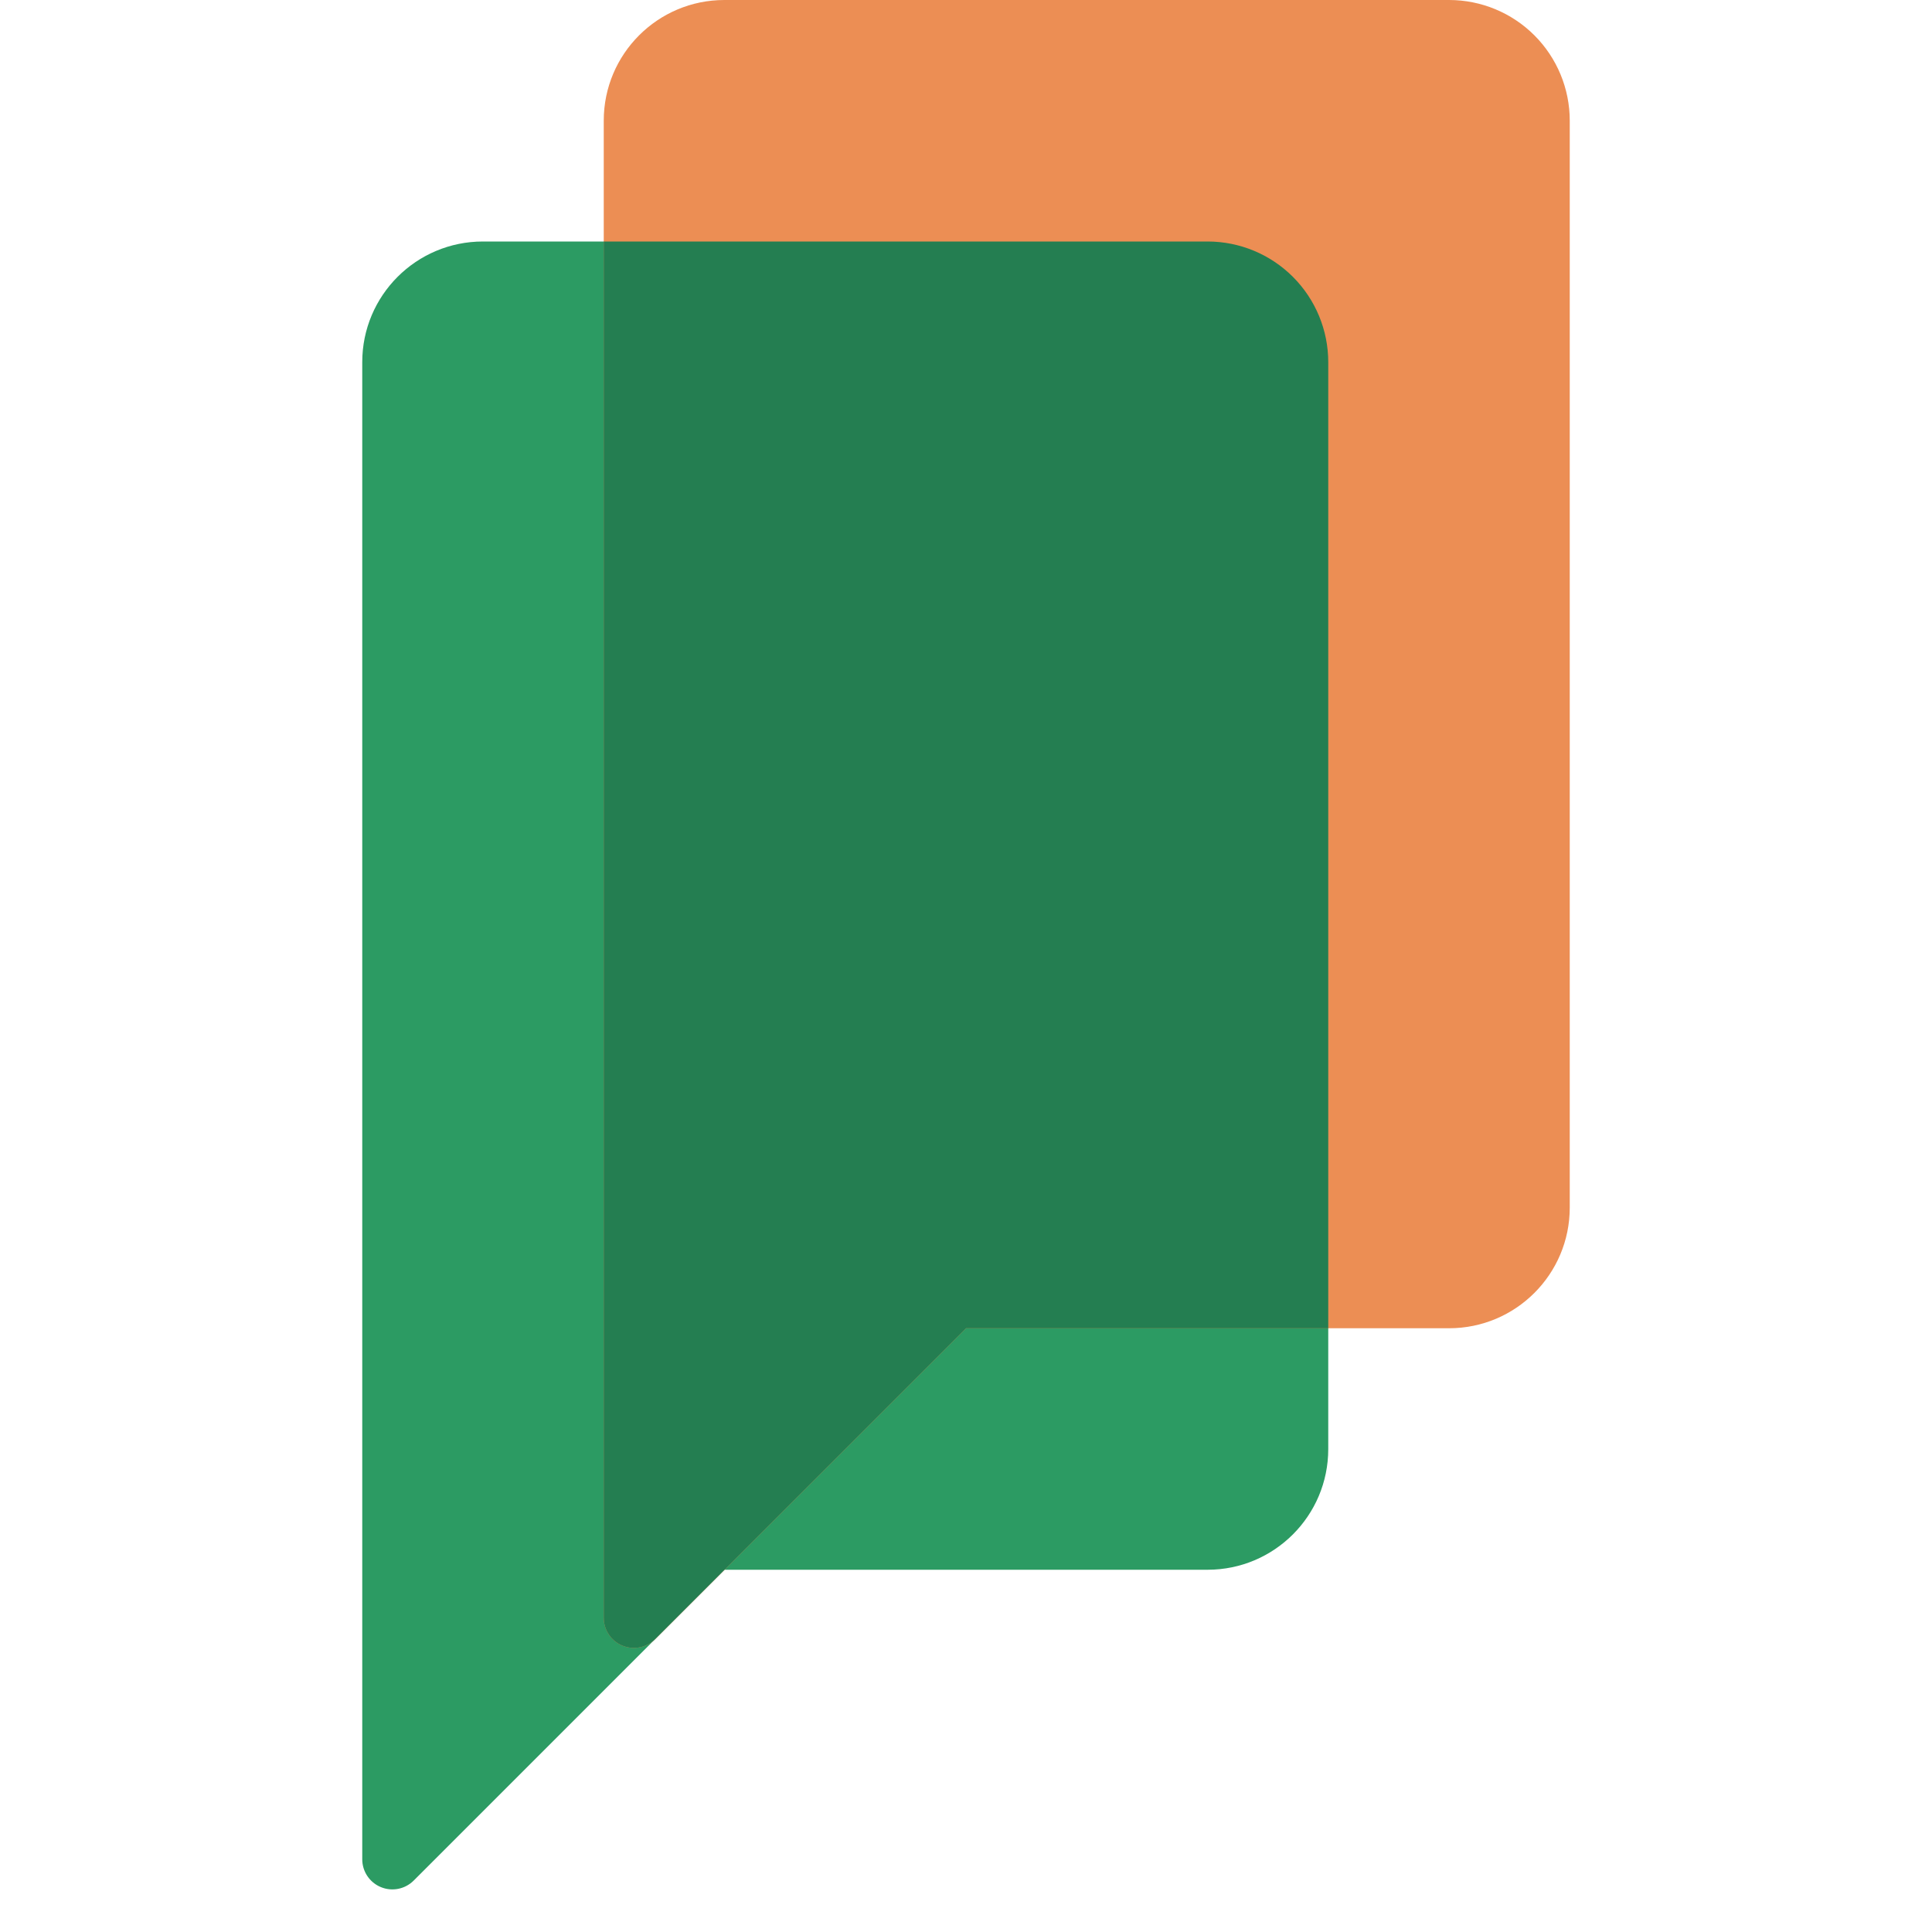
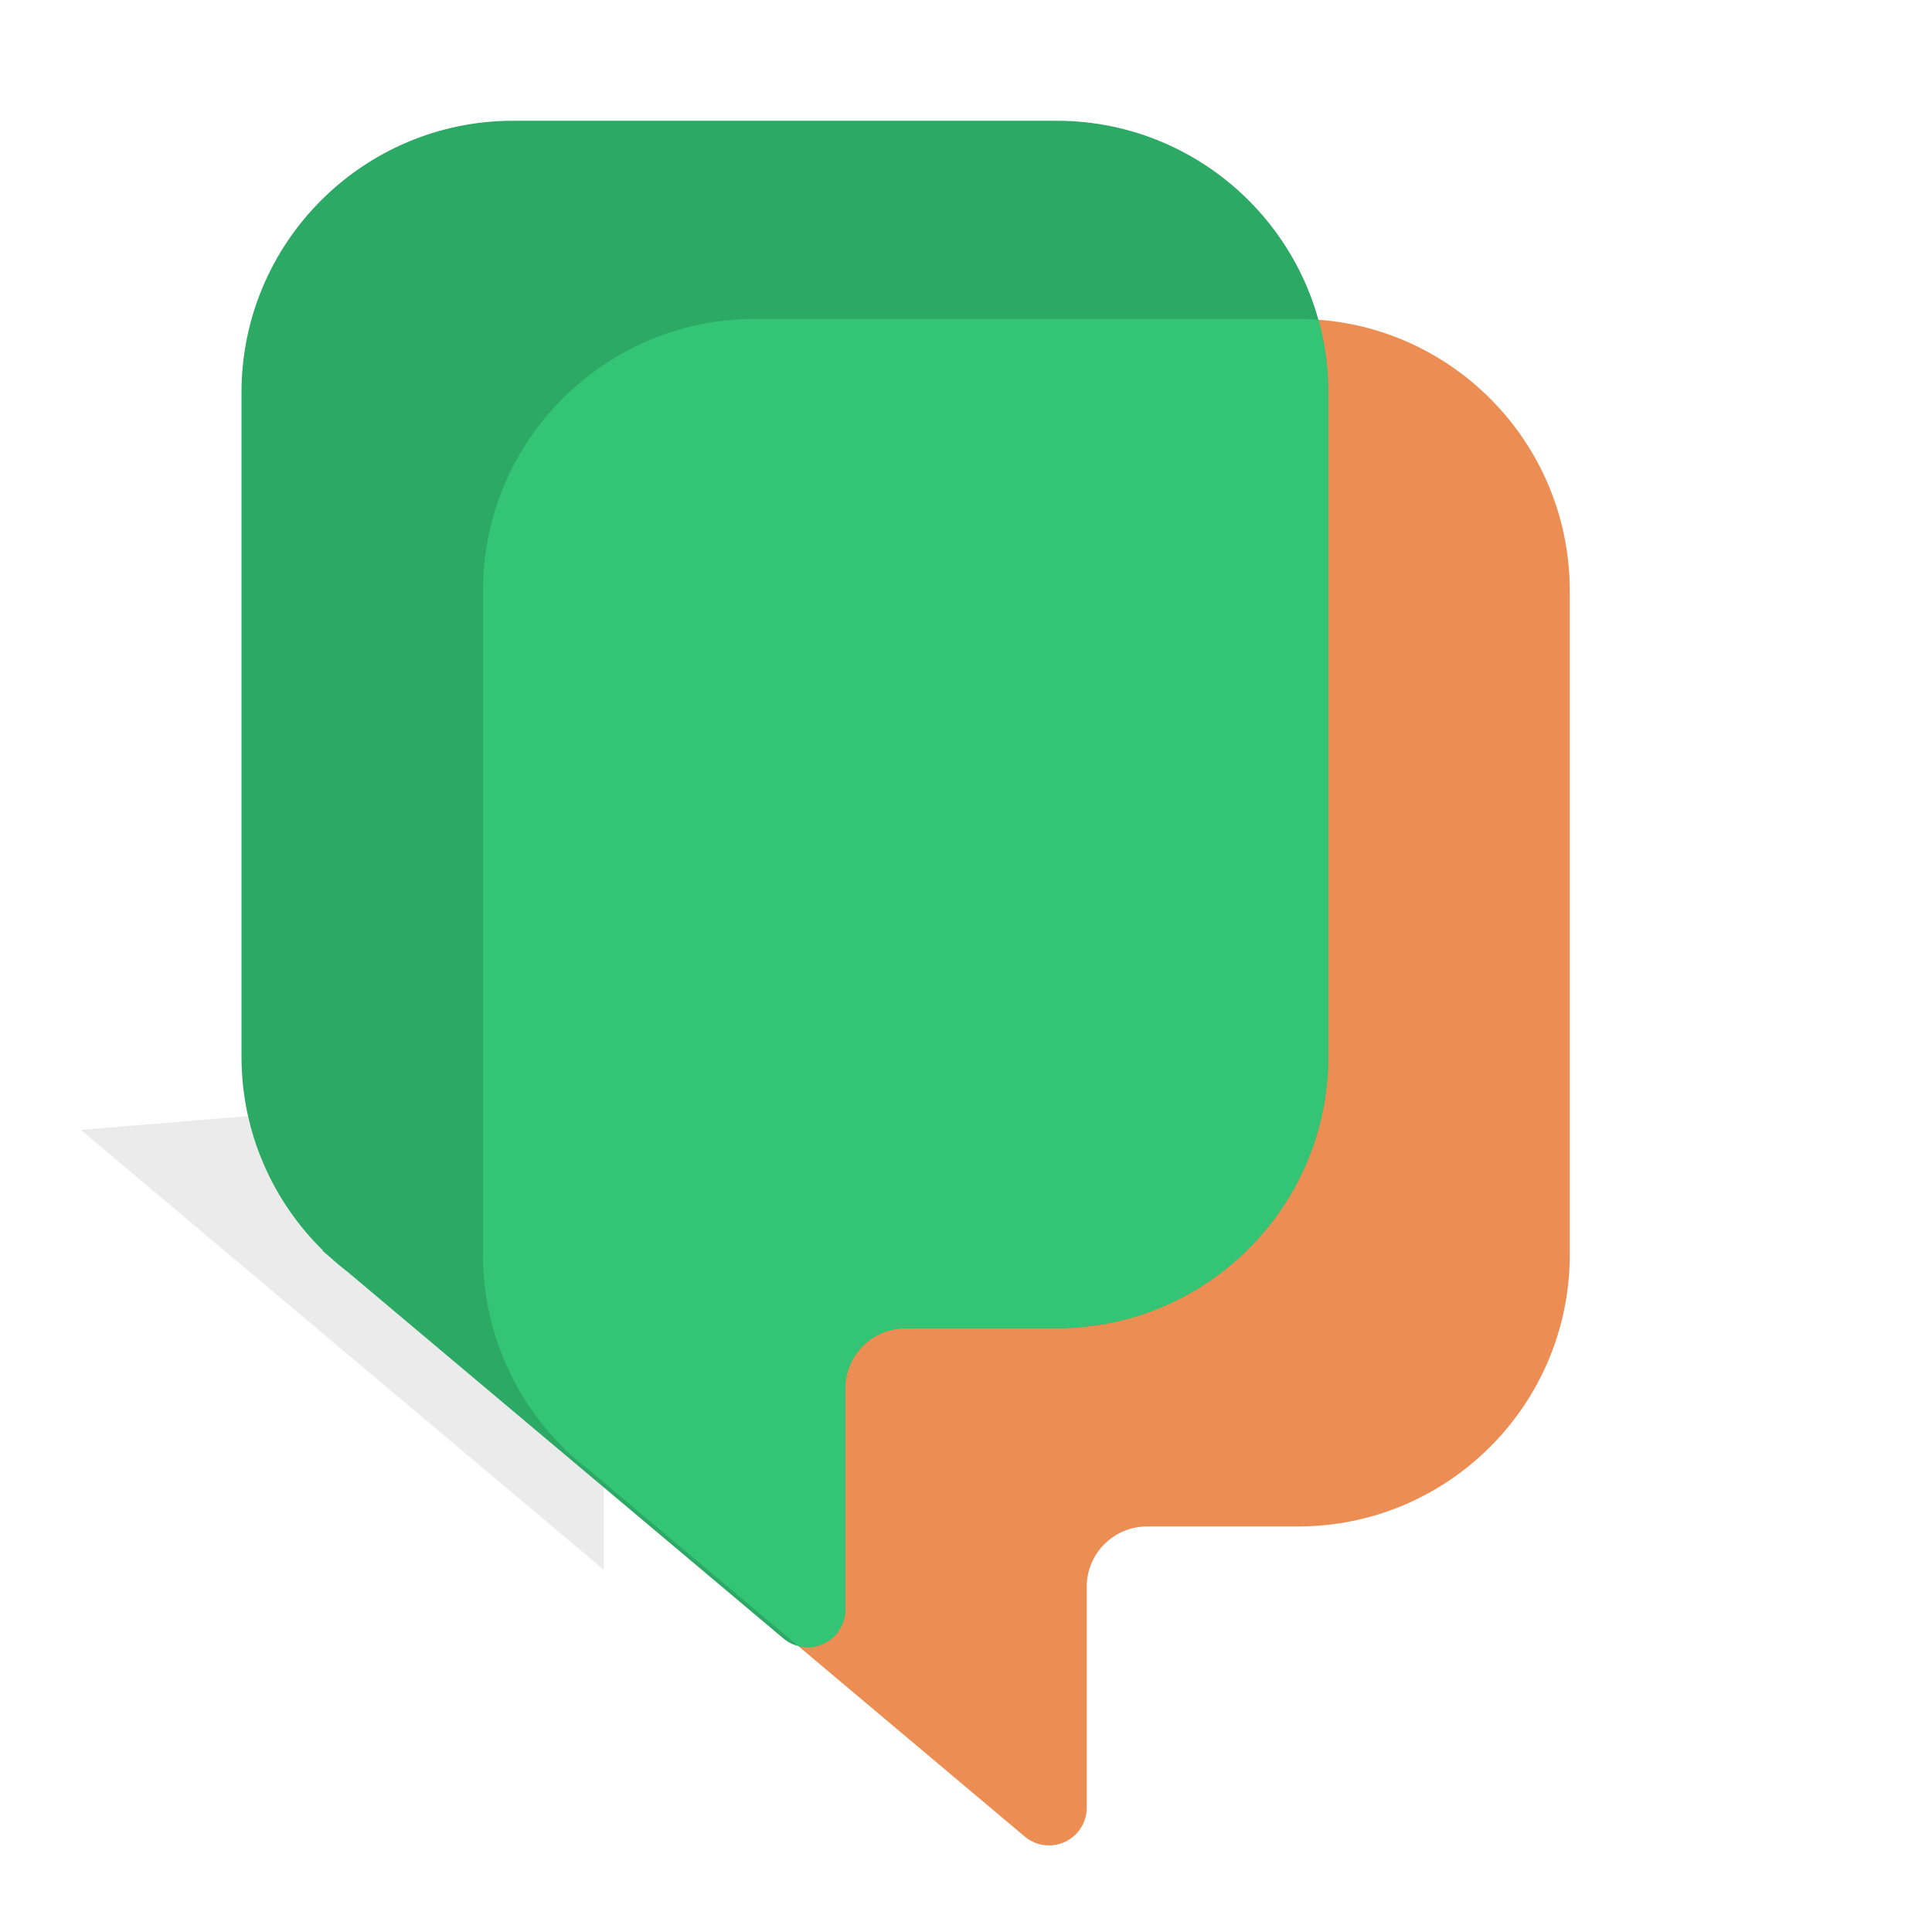
<svg xmlns="http://www.w3.org/2000/svg" width="100%" height="100%" viewBox="0 0 256 256" version="1.1" xml:space="preserve" style="fill-rule:evenodd;clip-rule:evenodd;stroke-linejoin:round;stroke-miterlimit:2;">
-   <path d="M63.989,32c-8.831,-0 -15.989,7.158 -15.989,15.989c-0,43.576 0,163.492 -0,198.375c0,1.614 0.972,3.07 2.464,3.687c1.491,0.618 3.208,0.277 4.35,-0.865c13.247,-13.247 41.186,-41.186 41.186,-41.186l64.011,-0c8.831,0 15.989,-7.158 15.989,-15.989l-0,-144.022c-0,-4.241 -1.685,-8.308 -4.683,-11.306c-2.998,-2.998 -7.065,-4.683 -11.306,-4.683c-24.592,-0 -71.43,-0 -96.022,-0Z" style="fill:#2c9b63;" />
-   <path d="M95.989,0c-8.831,-0 -15.989,7.158 -15.989,15.989c0,43.576 0,163.492 0,198.375c0,1.614 0.972,3.07 2.464,3.687c1.491,0.618 3.208,0.277 4.35,-0.865c13.247,-13.247 41.186,-41.186 41.186,-41.186l64.011,0c8.831,0 15.989,-7.158 15.989,-15.989l0,-144.022c-0,-4.241 -1.685,-8.308 -4.683,-11.306c-2.998,-2.998 -7.065,-4.683 -11.306,-4.683c-24.592,0 -71.43,0 -96.022,0Z" style="fill:#ec8e54;" />
-   <path d="M80,32l0,182.364c0,1.614 0.972,3.07 2.464,3.687c1.491,0.618 3.208,0.277 4.35,-0.865c13.247,-13.247 41.186,-41.186 41.186,-41.186l48,0l-0,-128.011c-0,-4.241 -1.685,-8.308 -4.683,-11.306c-2.998,-2.998 -7.065,-4.683 -11.306,-4.683l-80.011,0Z" style="fill:#247e51;" />
+   <path d="M10.706,149.711l69.294,58.289l0,-64l-69.294,5.711Z" style="fill:#ebebeb;" />
+   <path d="M74.804,191.967l-0.098,0.008l0.928,0.78c0.792,0.729 1.617,1.423 2.472,2.079l57.68,48.52c1.487,1.251 3.564,1.526 5.326,0.706c1.762,-0.82 2.888,-2.587 2.888,-4.53c-0,-0 -0,-18.329 -0,-29.279c0,-4.411 3.576,-7.987 7.988,-7.987c8.276,-0 20.012,-0 20.012,-0c19.869,-0 36,-16.131 36,-36l0,-88c0,-19.869 -16.131,-36 -36,-36l-72,-0c-19.869,-0 -36,16.131 -36,36l0,88c0,10.063 4.138,19.168 10.804,25.703Z" style="fill:#ec8e54;" />
+   <path d="M42.804,165.703l-0.098,0.008l0.928,0.781c0.792,0.729 1.617,1.422 2.472,2.079l57.68,48.519c1.487,1.251 3.564,1.527 5.326,0.707c1.762,-0.821 2.888,-2.587 2.888,-4.531c-0,0 -0,-18.329 -0,-29.278c0,-4.412 3.576,-7.988 7.988,-7.988c8.276,-0 20.012,-0 20.012,-0c19.869,-0 36,-16.131 36,-36l0,-88c0,-19.869 -16.131,-36 -36,-36l-72,-0c-19.869,-0 -36,16.131 -36,36l0,88c0,10.064 4.138,19.168 10.804,25.703Z" style="fill:#2ca965;" />
+   <path d="M105.776,218.111c1.094,0.277 2.273,0.181 3.336,-0.314c1.762,-0.821 2.888,-2.587 2.888,-4.531c-0,0 -0,-18.329 -0,-29.278c0,-4.412 3.576,-7.988 7.988,-7.988c8.276,-0 20.012,-0 20.012,-0c19.869,-0 36,-16.131 36,-36l0,-88c0,-3.338 -0.455,-6.57 -1.307,-9.637c-0.889,-0.066 -1.787,-0.099 -2.693,-0.099l-72,-0c-19.869,-0 -36,16.131 -36,36l0,88c0,10.063 4.138,19.168 10.804,25.703l-0.098,0.008l0.928,0.78c0.792,0.729 1.617,1.423 2.472,2.079l27.67,23.277Z" style="fill:#33c575;" />
</svg>
